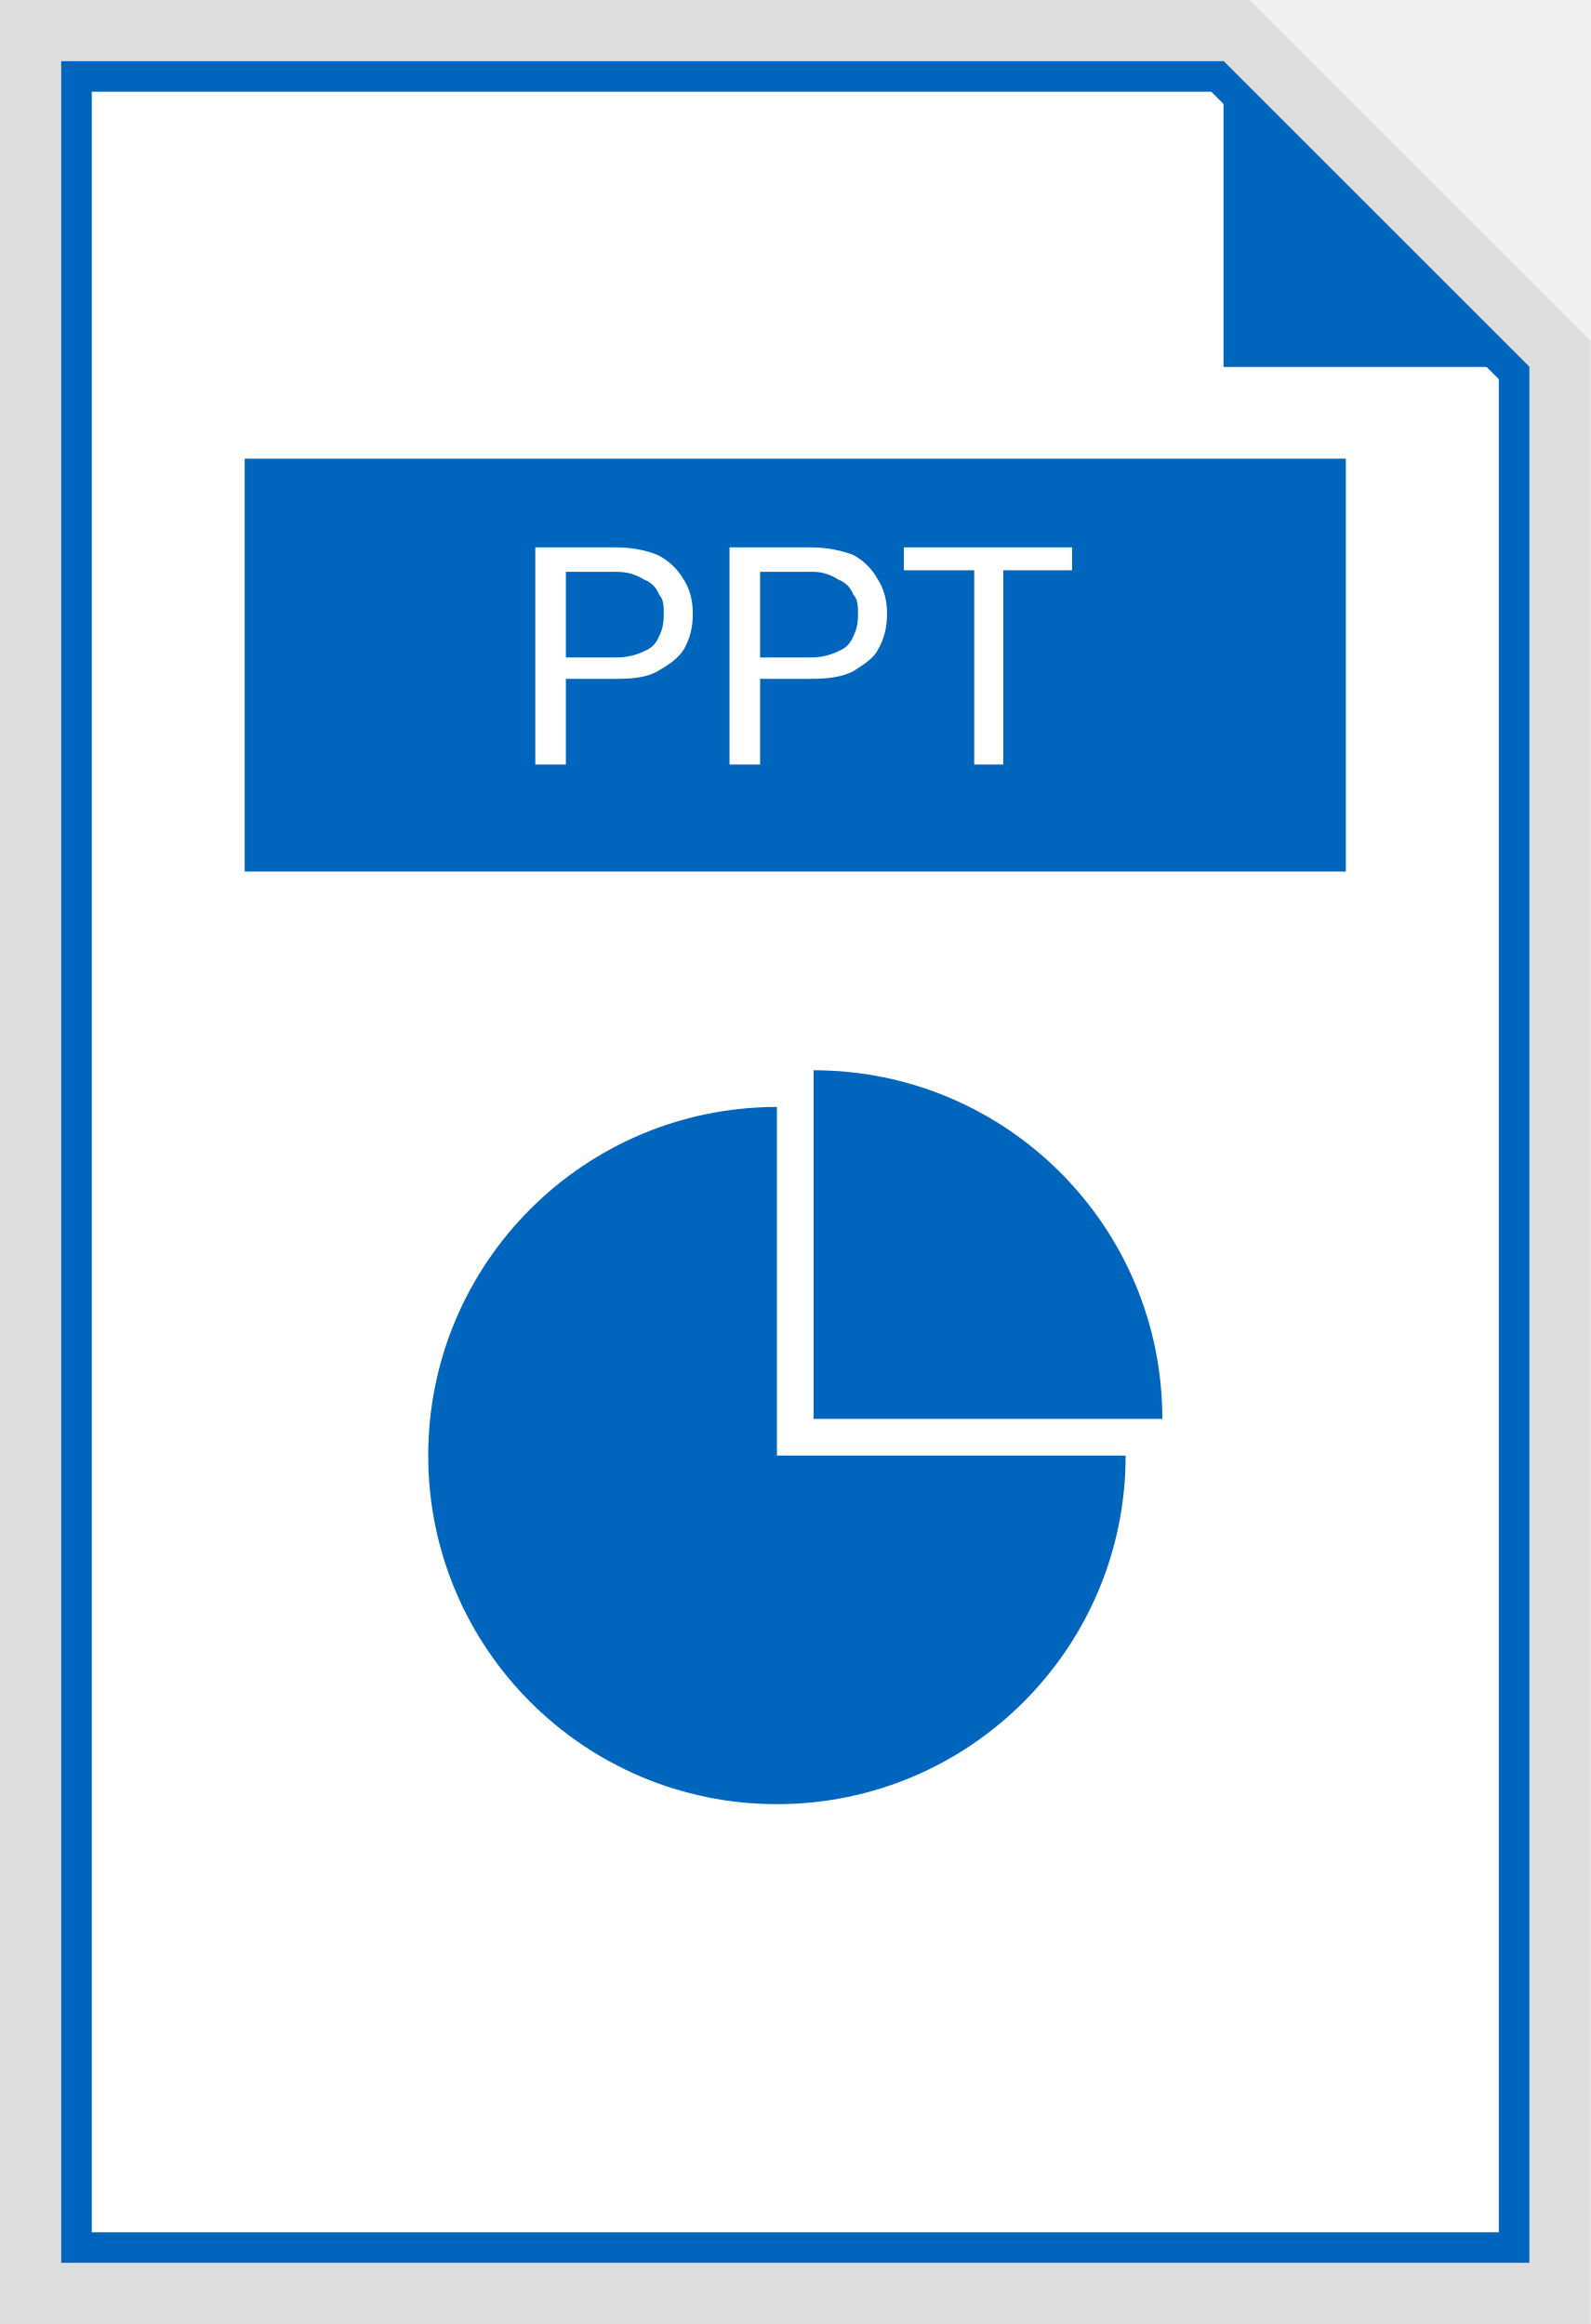
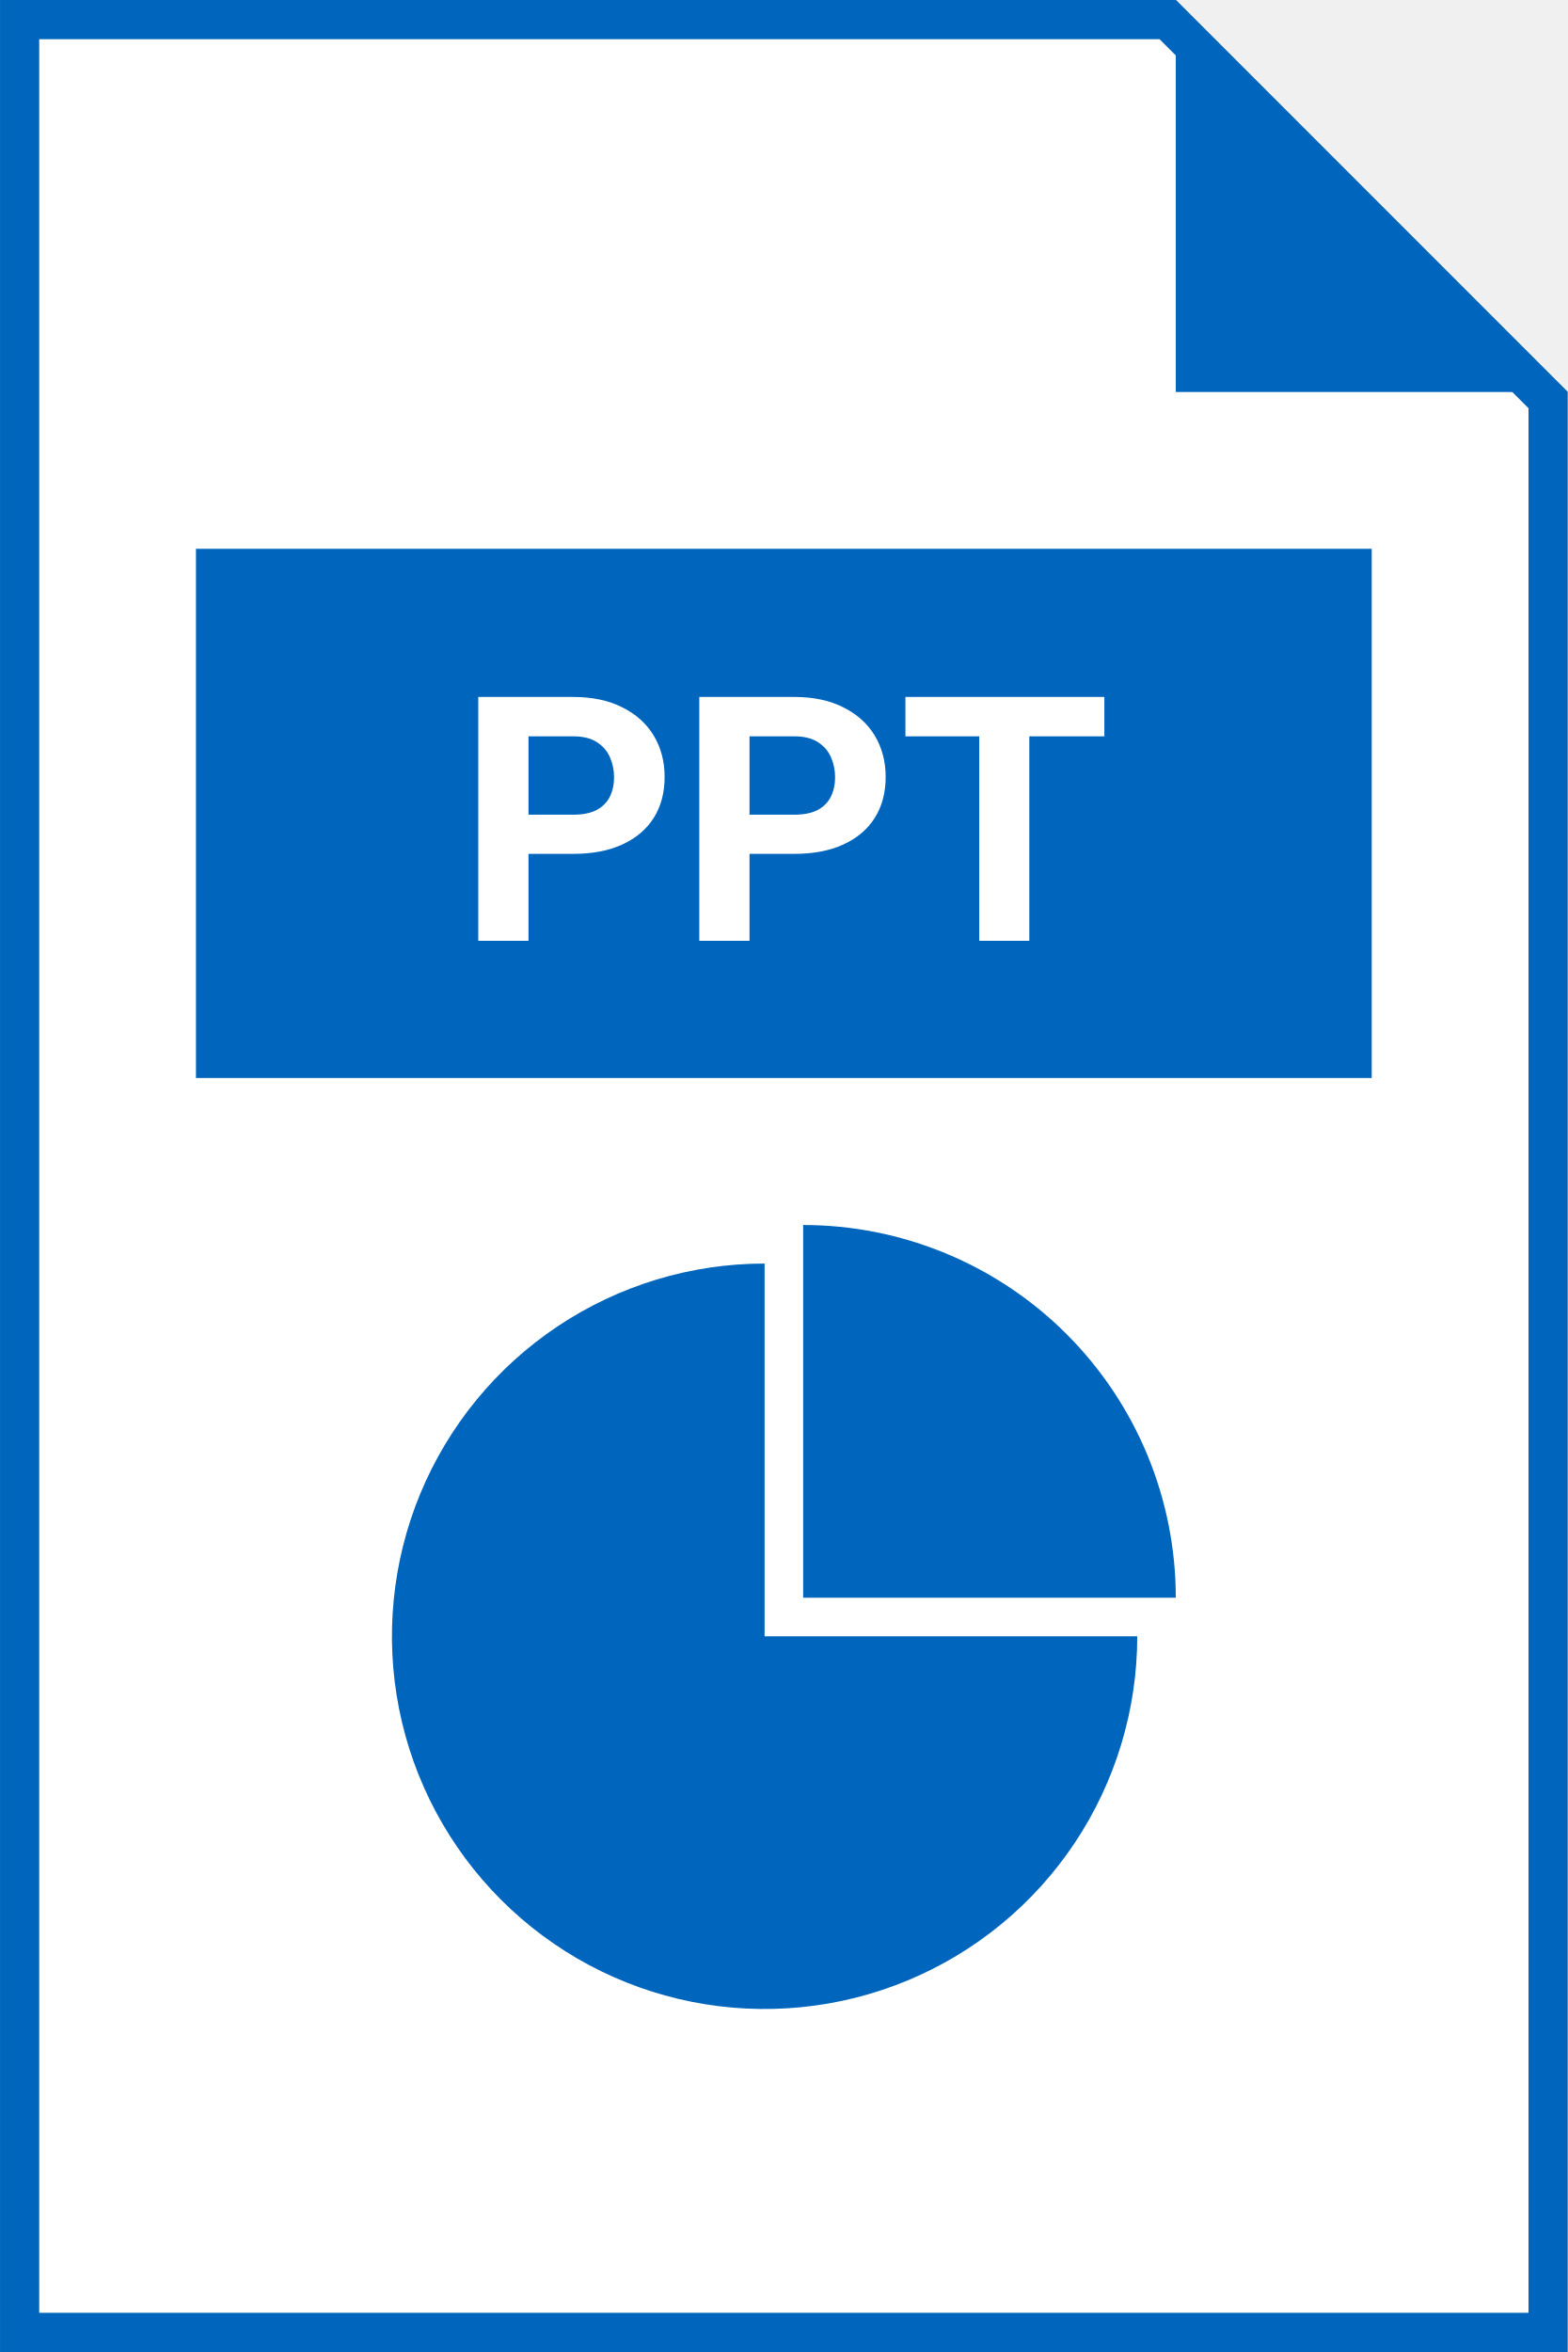
- <svg xmlns="http://www.w3.org/2000/svg" width="104" height="152" fill="none">
-   <path fill="#fff" fill-rule="evenodd" d="M4 4h76l20 20v124H4V4Z" clip-rule="evenodd" />
-   <path fill="#000" fill-opacity=".08" fill-rule="evenodd" d="M81.7 0 104 22.3V152H0V0h81.7ZM4 4h76l20 20v124H4V4Z" clip-rule="evenodd" />
-   <path fill="#0065BD" fill-rule="evenodd" d="M4 4h76l20 20v124H4V4Zm2 142h92V24.8L79.2 6H6v140Z" clip-rule="evenodd" />
-   <path fill="#0065BD" d="M100 24 80 4v20h20Zm-84 6h72v27H16z" />
-   <path fill="#fff" d="M40.3 44.4h-3.8V43h3.8a4 4 0 0 0 1.8-.4c.5-.2.8-.5 1-1 .2-.4.3-.8.3-1.4 0-.5 0-1-.3-1.3-.2-.5-.5-.8-1-1-.5-.3-1-.5-1.8-.5H37V50h-2V35.8h5.3c1 0 2 .2 2.7.5a4 4 0 0 1 1.7 1.6c.4.6.6 1.4.6 2.2 0 1-.2 1.7-.6 2.4-.4.6-1 1-1.7 1.4-.7.4-1.6.5-2.7.5Zm12.7 0h-4V43h4a4 4 0 0 0 1.8-.4c.5-.2.8-.5 1-1 .2-.4.3-.8.3-1.4 0-.5 0-1-.3-1.3-.2-.5-.5-.8-1-1a3 3 0 0 0-1.8-.5h-3.3V50h-2V35.8H53c1.1 0 2 .2 2.8.5a4 4 0 0 1 1.6 1.6c.4.6.6 1.4.6 2.2 0 1-.2 1.7-.6 2.4-.3.6-1 1-1.6 1.4-.8.4-1.7.5-2.8.5Zm12.6-8.6V50h-1.9V35.8h1.9Zm4.5 0v1.5h-11v-1.5h11Z" />
-   <path fill="#0065BD" d="M73.6 95.2a22.8 22.8 0 1 1-22.8-22.8v22.8h22.8Z" />
-   <path fill="#0065BD" d="M53.2 70A22.8 22.8 0 0 1 76 92.8H53.2V70Z" />
+ <svg xmlns="http://www.w3.org/2000/svg" width="80" height="120" viewBox="0 0 80 120" fill="none">
+   <path d="M1.001 119V1H59.587L79.001 20.414V119H1.001Z" fill="white" stroke="#0065BD" stroke-width="2" />
+   <path d="M80.001 20L60.001 0V20H80.001Z" fill="#0065BD" />
+   <rect x="10" y="28" width="60" height="27" fill="#0065BD" />
+   <path d="M29.251 43.565H26.081V41.566H29.251C29.741 41.566 30.139 41.486 30.447 41.326C30.755 41.161 30.98 40.933 31.122 40.643C31.265 40.352 31.336 40.025 31.336 39.66C31.336 39.29 31.265 38.945 31.122 38.626C30.98 38.307 30.755 38.051 30.447 37.857C30.139 37.663 29.741 37.567 29.251 37.567H26.969V48H24.406V35.559H29.251C30.225 35.559 31.059 35.735 31.754 36.088C32.455 36.436 32.991 36.917 33.361 37.532C33.731 38.148 33.916 38.851 33.916 39.643C33.916 40.446 33.731 41.141 33.361 41.728C32.991 42.315 32.455 42.768 31.754 43.087C31.059 43.406 30.225 43.565 29.251 43.565ZM40.53 43.565H37.36V41.566H40.53C41.02 41.566 41.419 41.486 41.726 41.326C42.034 41.161 42.259 40.933 42.401 40.643C42.544 40.352 42.615 40.025 42.615 39.66C42.615 39.29 42.544 38.945 42.401 38.626C42.259 38.307 42.034 38.051 41.726 37.857C41.419 37.663 41.02 37.567 40.53 37.567H38.248V48H35.685V35.559H40.53C41.504 35.559 42.339 35.735 43.034 36.088C43.734 36.436 44.27 36.917 44.64 37.532C45.01 38.148 45.196 38.851 45.196 39.643C45.196 40.446 45.01 41.141 44.64 41.728C44.27 42.315 43.734 42.768 43.034 43.087C42.339 43.406 41.504 43.565 40.53 43.565ZM52.527 35.559V48H49.972V35.559H52.527ZM56.355 35.559V37.567H46.204V35.559H56.355Z" fill="white" />
+   <path d="M58.034 83.484C58.034 87.245 56.919 90.921 54.829 94.049C52.739 97.176 49.769 99.613 46.295 101.052C42.82 102.492 38.996 102.868 35.307 102.135C31.619 101.401 28.23 99.59 25.571 96.93C22.911 94.271 21.1 90.882 20.366 87.194C19.633 83.505 20.009 79.681 21.448 76.206C22.888 72.732 25.325 69.762 28.452 67.672C31.58 65.582 35.256 64.467 39.017 64.467V83.484H58.034Z" fill="#0065BD" />
+   <path d="M40.985 62.5C43.482 62.5 45.955 62.992 48.262 63.948C50.569 64.903 52.666 66.304 54.431 68.07C56.197 69.836 57.598 71.932 58.554 74.239C59.509 76.546 60.001 79.019 60.001 81.516L40.985 81.516L40.985 62.5Z" fill="#0065BD" />
</svg>
